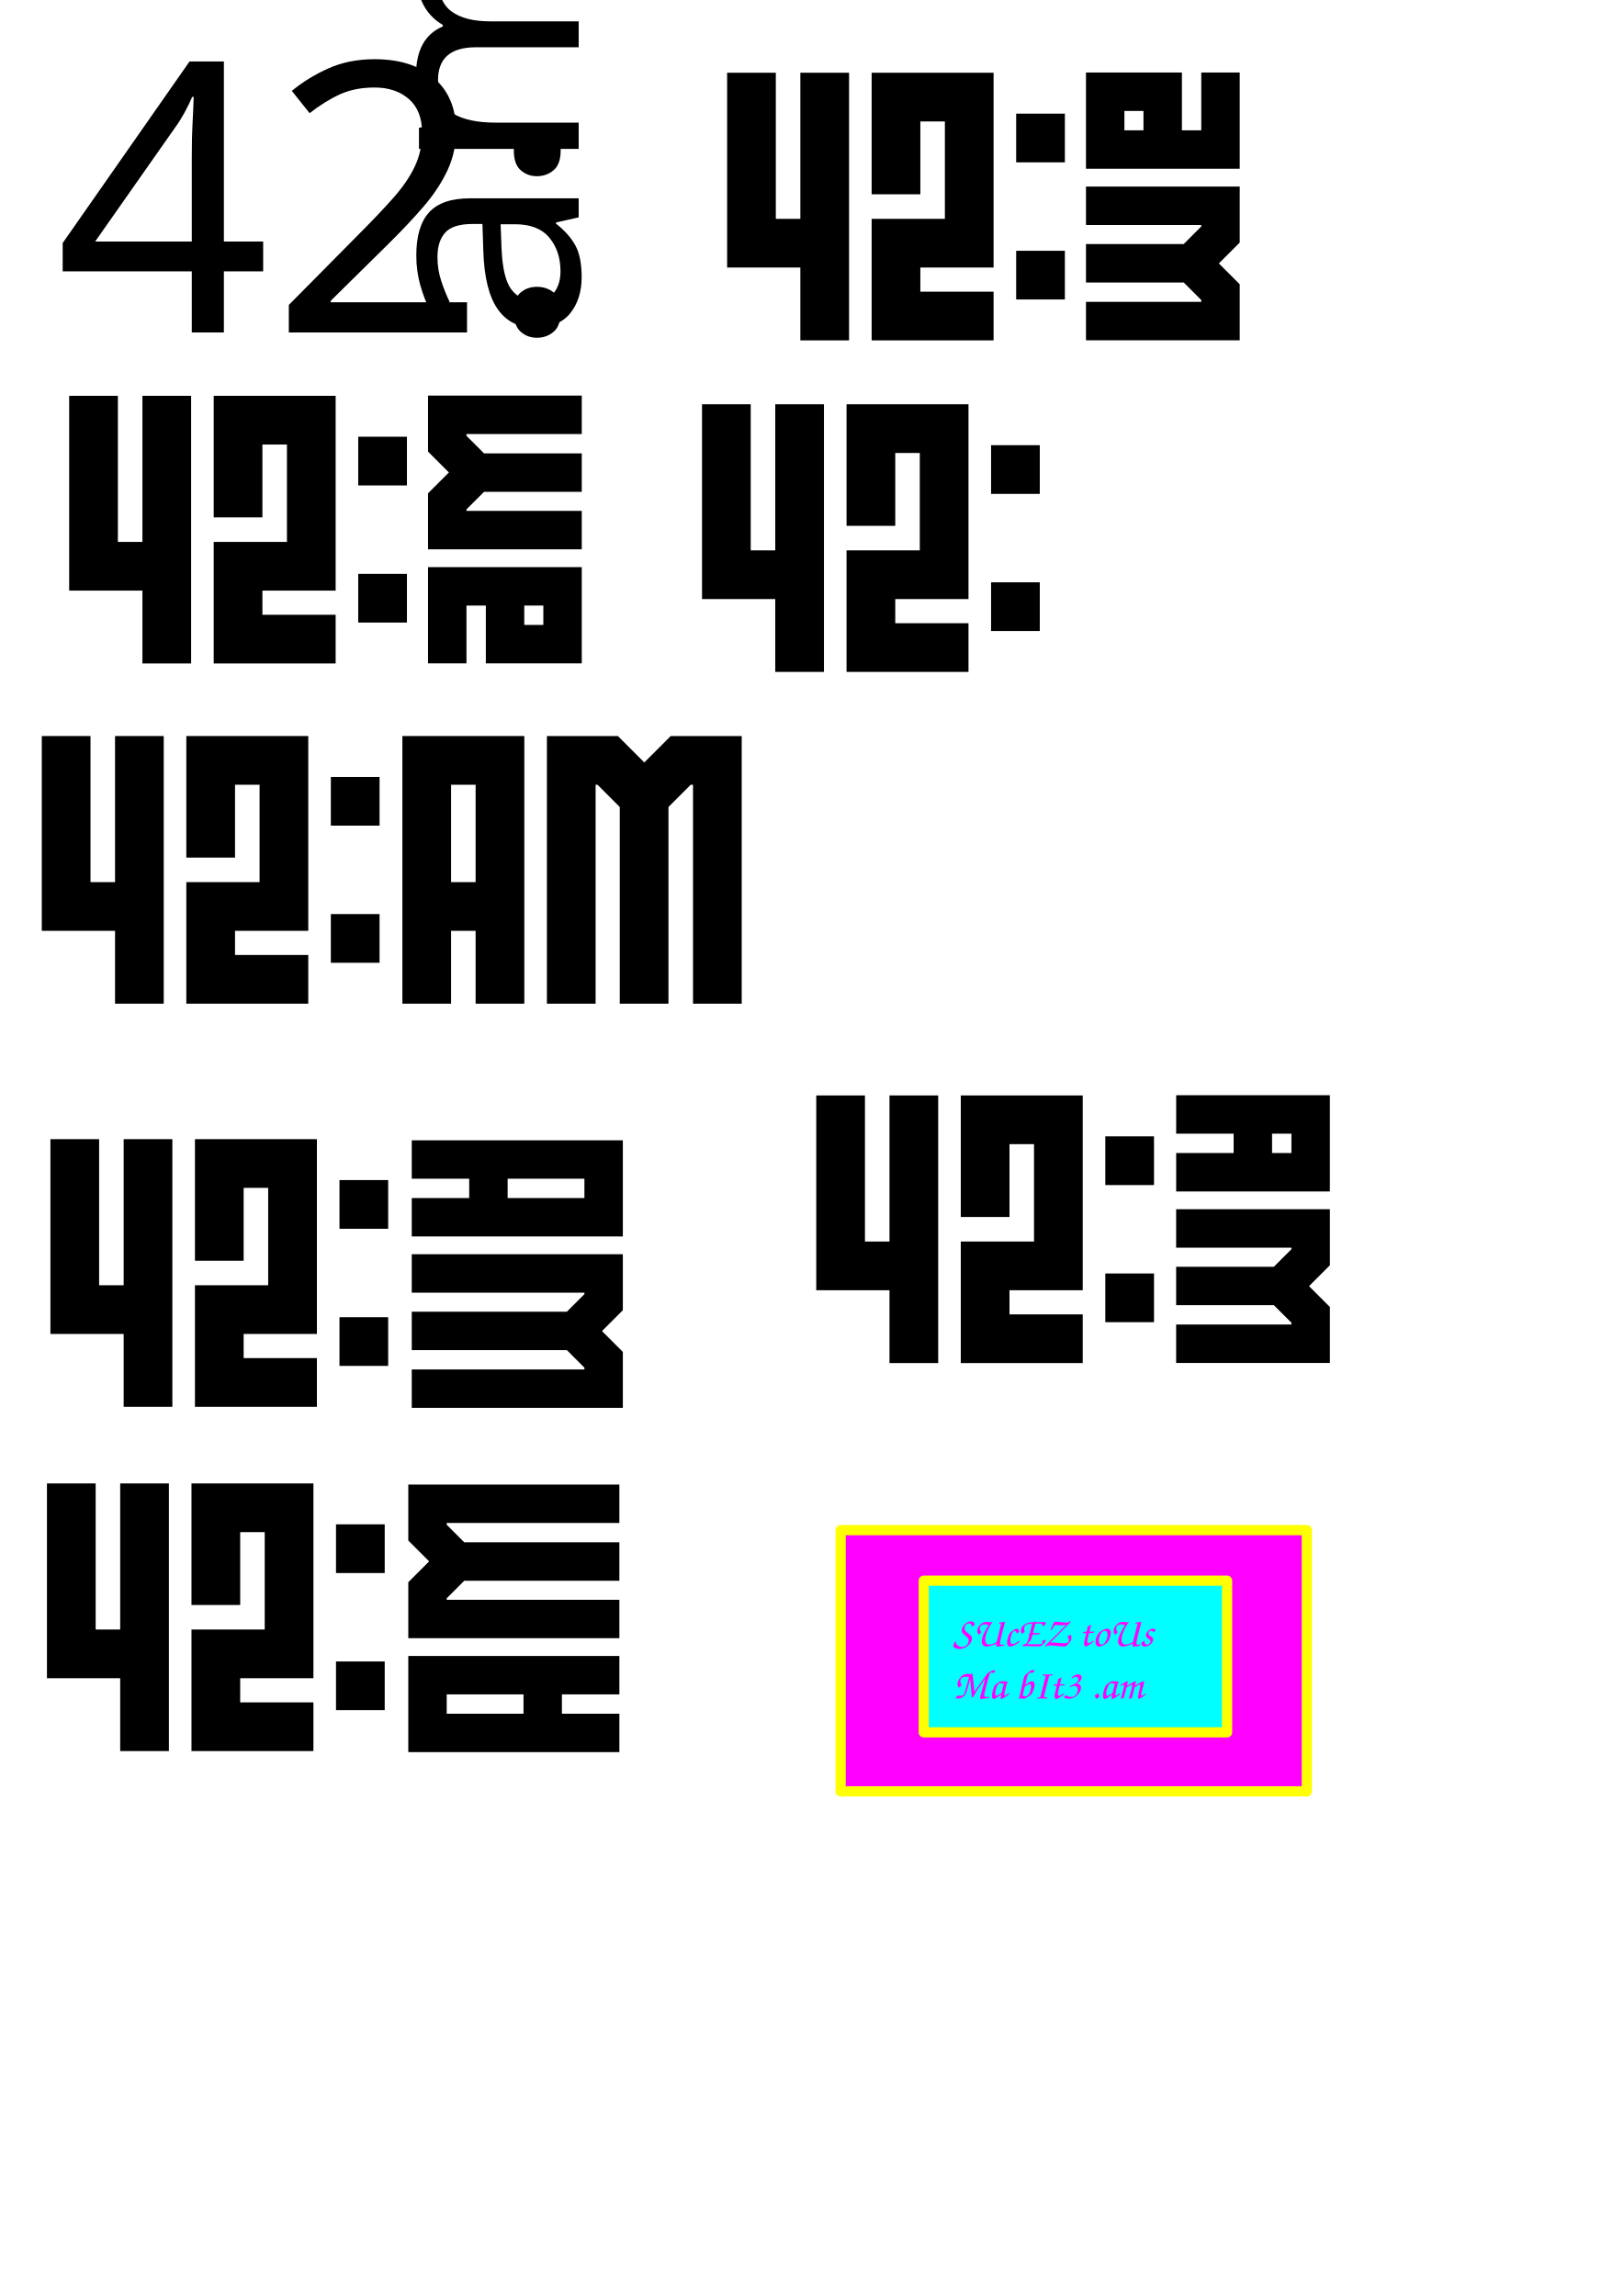
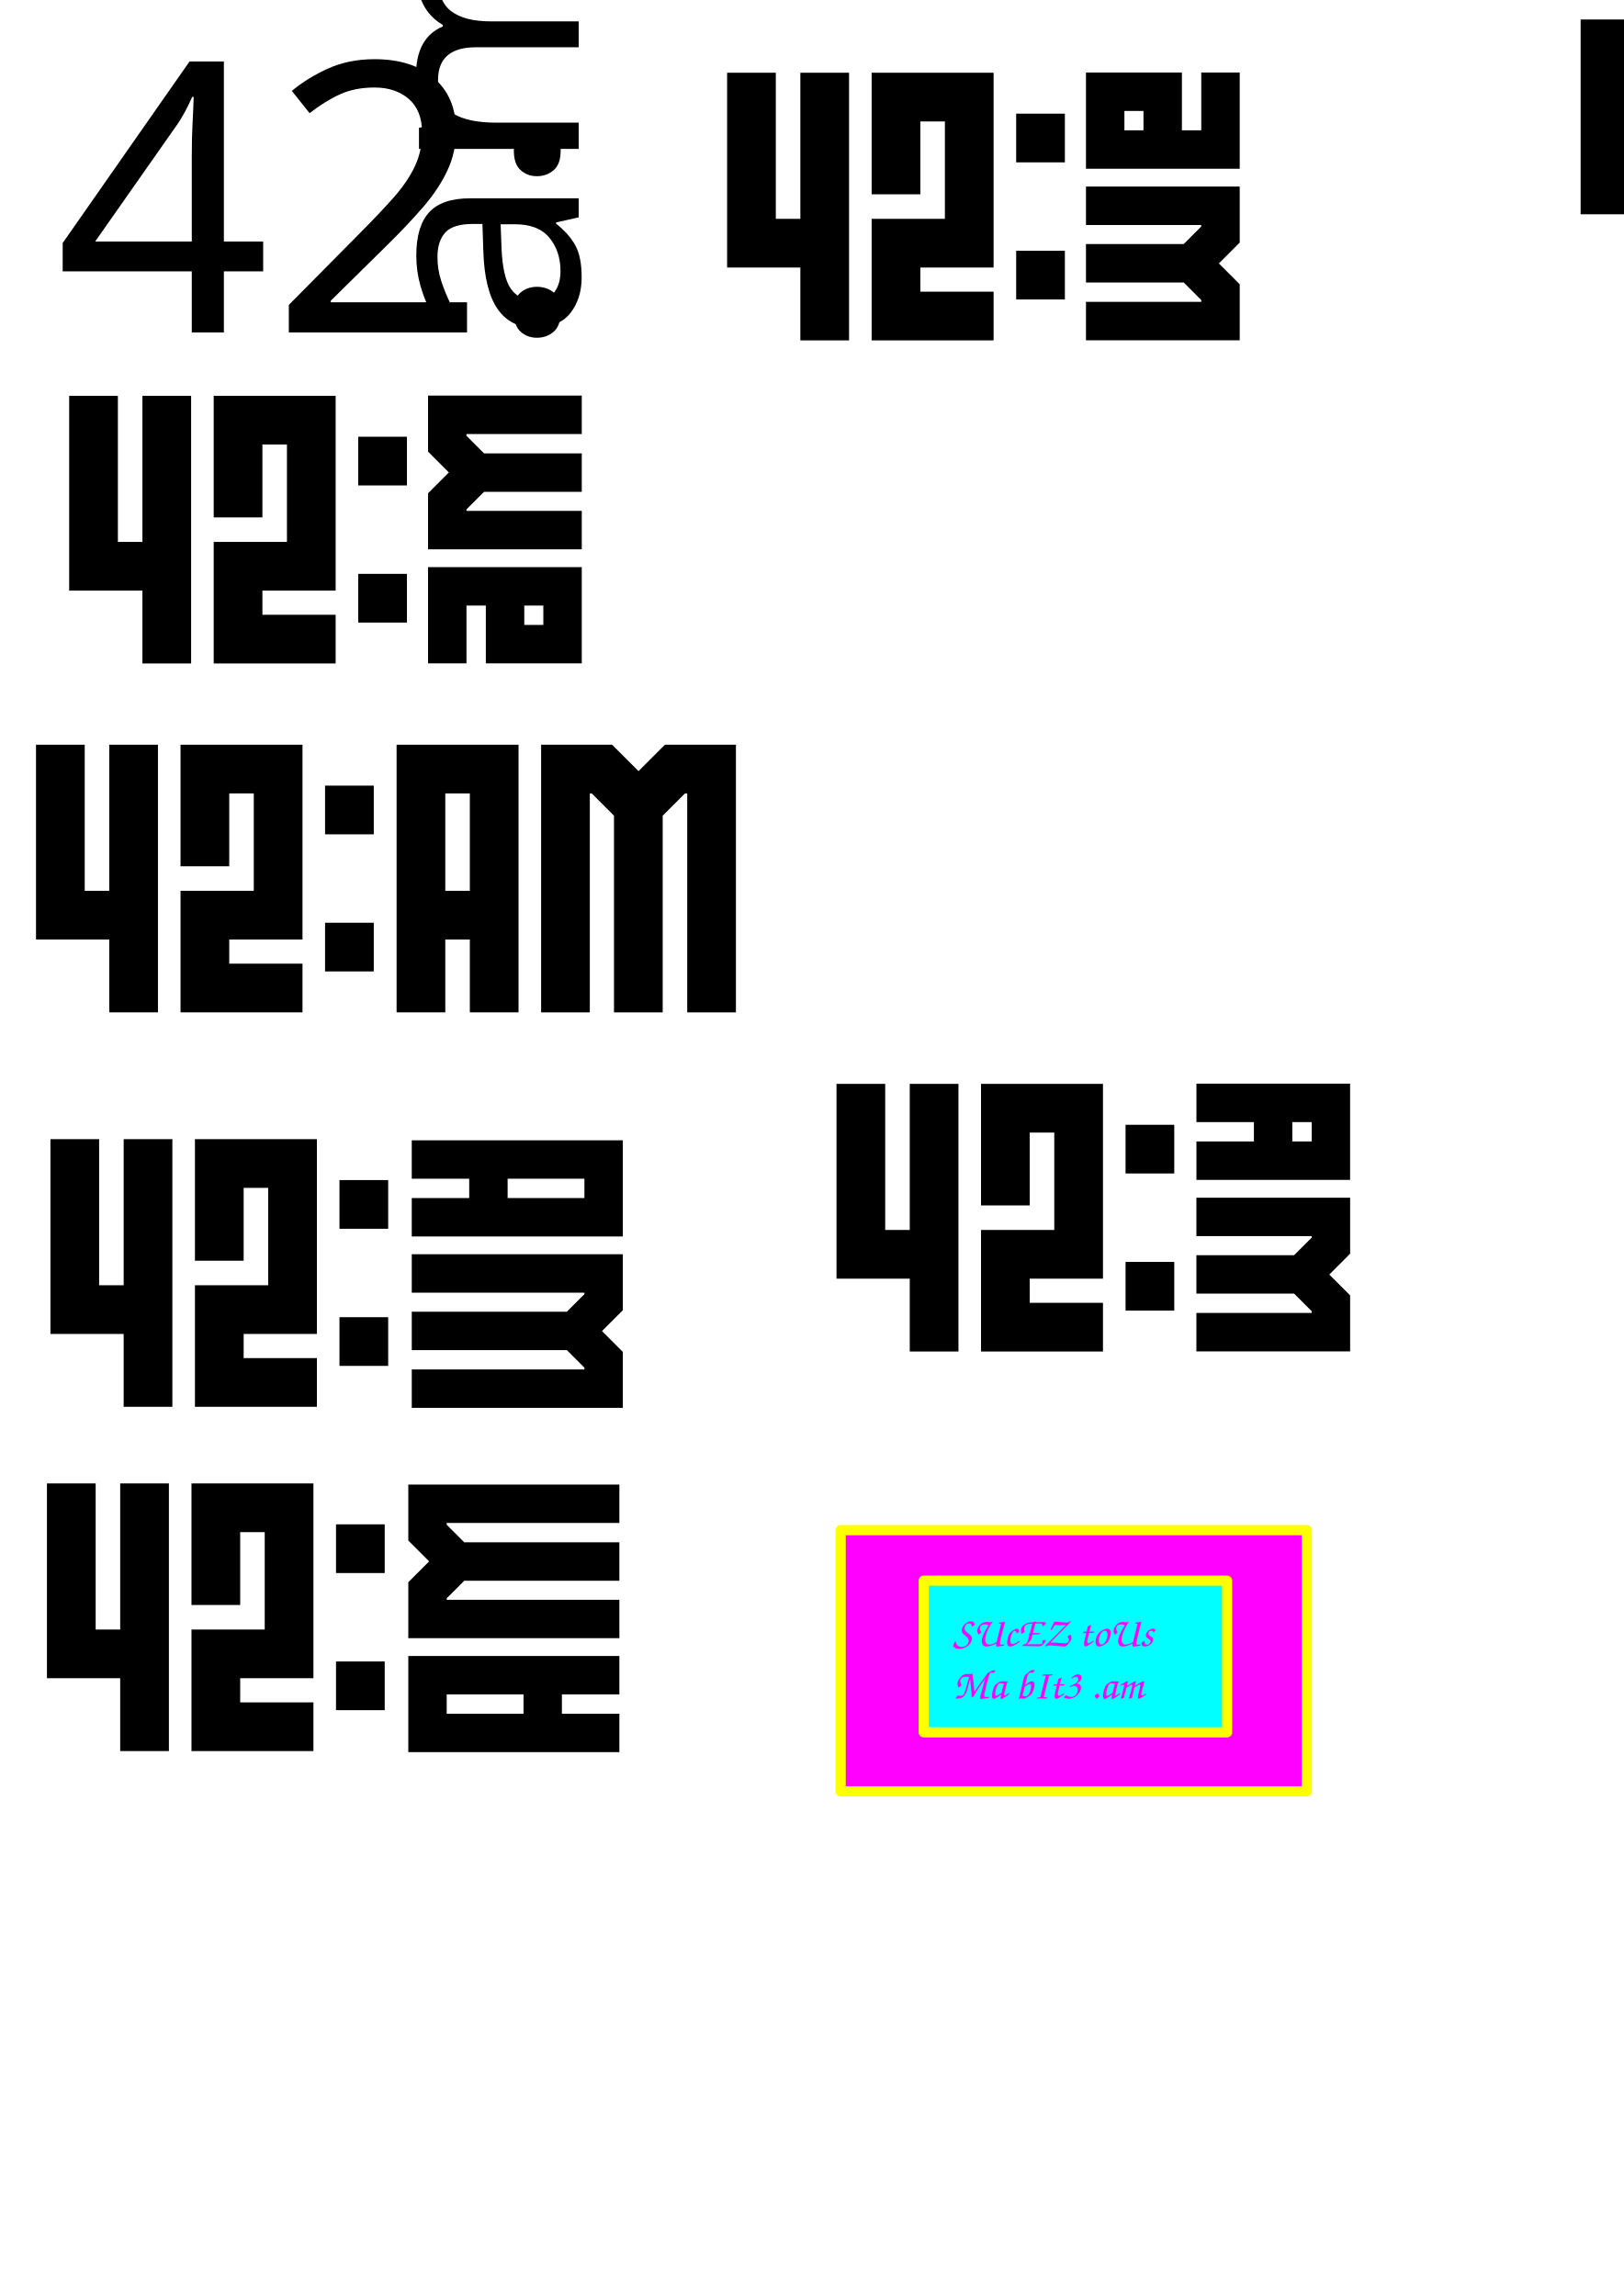
<svg xmlns="http://www.w3.org/2000/svg" xmlns:xlink="http://www.w3.org/1999/xlink" width="210mm" height="297mm" id="svg2" version="1.1">
  <defs id="defs4">
    <linearGradient id="linearGradient5236">
      <stop style="stop-color:#ff0000;stop-opacity:1;" offset="0" id="stop5238" />
      <stop style="stop-color:#ff0000;stop-opacity:0;" offset="1" id="stop5240" />
    </linearGradient>
    <radialGradient xlink:href="#linearGradient5236" id="radialGradient5242" cx="117.377" cy="100.853" fx="117.377" fy="100.853" r="82.552" gradientTransform="matrix(1,0,0,0.7925294,0,20.92412)" gradientUnits="userSpaceOnUse" />
    <radialGradient xlink:href="#linearGradient5236" id="radialGradient5244" cx="-100.772" cy="247.817" fx="-100.772" fy="247.817" r="65.453" gradientTransform="matrix(1,0,0,0.5740867,0,105.5486)" gradientUnits="userSpaceOnUse" />
  </defs>
  <g id="layer1">
    <g id="g5246" transform="translate(-0.2393091,0)">
      <text id="text2985" y="162.551" x="27.003" style="font-size:184.551px;font-style:normal;font-variant:normal;font-weight:normal;font-stretch:normal;line-height:125%;letter-spacing:0px;word-spacing:0px;fill:#000000;fill-opacity:1;stroke:none;font-family:Zephyrean BRK;-inkscape-font-specification:Zephyrean BRK" xml:space="preserve">
        <tspan y="162.551" x="27.003" id="tspan2987">42:</tspan>
      </text>
      <text transform="matrix(0,-1,1,0,0,0)" id="text2989" y="283.107" x="-166.867" style="font-size:145.645px;font-style:normal;font-variant:normal;font-weight:normal;font-stretch:normal;line-height:125%;letter-spacing:0px;word-spacing:0px;fill:#000000;fill-opacity:1;stroke:none;font-family:Zephyrean BRK;-inkscape-font-specification:Zephyrean BRK" xml:space="preserve">
        <tspan y="283.107" x="-166.867" id="tspan2991">am</tspan>
+       </text>
+       <text xml:space="preserve" style="font-size:40px;font-style:normal;font-variant:normal;font-weight:normal;font-stretch:normal;line-height:125%;letter-spacing:0px;word-spacing:0px;fill:#000000;fill-opacity:1;stroke:none;font-family:Zephyrean BRK;-inkscape-font-specification:Zephyrean BRK" x="510" y="327.362" id="text4168" transform="translate(0.2393091,0)">
+         <tspan id="tspan4170" x="510" y="327.362" />
      </text>
    </g>
    <g id="g5246-9" transform="translate(1.275919,161.8164)">
      <g style="font-size:184.551px;font-style:normal;font-variant:normal;font-weight:normal;font-stretch:normal;line-height:125%;letter-spacing:0px;word-spacing:0px;fill:#000000;fill-opacity:1;stroke:none;font-family:Zephyrean BRK;-inkscape-font-specification:Zephyrean BRK" id="text2985-9">
        <path d="m 92.149,31.701 -23.807,0 0,71.426 -11.996,0 0,-71.426 -23.807,0 0,95.232 35.803,0 0,35.617 23.807,0 z" style="" id="path13492" />
        <path d="m 162.797,31.701 -59.61,0 0,59.429 23.807,0 0,-35.617 11.996,0 0,47.613 -35.803,0 0,59.424 59.61,0 0,-23.807 -35.803,0 0,-11.81 35.803,0 z" style="" id="path13494" />
        <path d="m 197.643,51.701 -23.807,0 0,23.812 23.807,0 z m -23.807,67.043 0,23.807 23.807,0 0,-23.807 z" id="path13496" />
      </g>
      <g transform="matrix(0,-1,1,0,0,0)" style="font-size:145.645px;font-style:normal;font-variant:normal;font-weight:normal;font-stretch:normal;line-height:125%;letter-spacing:0px;word-spacing:0px;fill:#000000;fill-opacity:1;stroke:none;font-family:Zephyrean BRK;-inkscape-font-specification:Zephyrean BRK" id="text2989-1">
        <path d="m -115.455,207.955 -47.043,0 0,18.788 28.255,0 0,9.467 -28.255,0 0,46.896 47.043,0 z m -28.255,47.043 9.467,0 0,9.321 -9.467,0 z" style="" id="path13499" />
        <path d="m -31.591,207.955 -27.38,0 -10.196,10.192 -10.196,-10.192 -27.38,0 0,75.152 18.788,0 0,-56.364 0.729,0 8.592,8.592 0,47.772 18.788,0 0,-47.772 8.596,-8.592 0.871,0 0,56.364 18.788,0 z" style="" id="path13501" />
      </g>
    </g>
    <g id="g5246-9-0" transform="translate(4.811448,358.2911)" />
    <g id="text2985-9-7" style="font-size:184.551px;font-style:normal;font-variant:normal;font-weight:normal;font-stretch:normal;line-height:125%;letter-spacing:0px;word-spacing:0px;fill:#000000;fill-opacity:1;stroke:none;font-family:Zephyrean BRK;-inkscape-font-specification:Zephyrean BRK" transform="translate(322.8912,3.862638)">
      <path id="path13492-4" d="m 92.149,31.701 -23.807,0 0,71.426 -11.996,0 0,-71.426 -23.807,0 0,95.232 35.803,0 0,35.617 23.807,0 z" />
      <path id="path13494-0" d="m 162.797,31.701 -59.61,0 0,59.429 23.807,0 0,-35.617 11.996,0 0,47.613 -35.803,0 0,59.424 59.61,0 0,-23.807 -35.803,0 0,-11.81 35.803,0 z" />
      <path id="path13496-9" d="m 197.643,51.701 -23.807,0 0,23.812 23.807,0 z m -23.807,67.043 0,23.807 23.807,0 0,-23.807 z" />
    </g>
    <g id="text2989-1-4" style="font-size:145.645px;font-style:normal;font-variant:normal;font-weight:normal;font-stretch:normal;line-height:125%;letter-spacing:0px;word-spacing:0px;fill:#000000;fill-opacity:1;stroke:none;font-family:Zephyrean BRK;-inkscape-font-specification:Zephyrean BRK" transform="matrix(0,-1,1,0,322.8912,3.862638)">
      <path id="path13499-8" d="m -78.635,283.107 47.043,0 0,-18.788 -28.255,0 0,-9.467 28.255,0 0,-46.896 -47.043,0 z m 28.255,-47.043 -9.467,0 0,-9.321 9.467,0 z" />
      <path id="path13501-8" d="m -162.498,283.107 27.38,0 10.196,-10.192 10.196,10.192 27.38,0 0,-75.152 -18.788,0 0,56.364 -0.729,0 -8.592,-8.592 0,-47.772 -18.788,0 0,47.772 -8.596,8.592 -0.871,0 0,-56.364 -18.788,0 z" />
    </g>
-     <g id="text2985-9-7-3" style="font-size:184.551px;font-style:normal;font-variant:normal;font-weight:normal;font-stretch:normal;line-height:125%;letter-spacing:0px;word-spacing:0px;fill:#000000;fill-opacity:1;stroke:none;font-family:Zephyrean BRK;-inkscape-font-specification:Zephyrean BRK" transform="translate(310.6233,165.9505)">
+     <g id="text2985-9-7-3" style="font-size:184.551px;font-style:normal;font-variant:normal;font-weight:normal;font-stretch:normal;line-height:125%;letter-spacing:0px;word-spacing:0px;fill:#000000;fill-opacity:1;stroke:none;font-family:Zephyrean BRK;-inkscape-font-specification:Zephyrean BRK" transform="translate(740.1006,-22.17231)">
      <path id="path13492-4-4" d="m 92.149,31.701 -23.807,0 0,71.426 -11.996,0 0,-71.426 -23.807,0 0,95.232 35.803,0 0,35.617 23.807,0 z" />
      <path id="path13494-0-2" d="m 162.797,31.701 -59.61,0 0,59.429 23.807,0 0,-35.617 11.996,0 0,47.613 -35.803,0 0,59.424 59.61,0 0,-23.807 -35.803,0 0,-11.81 35.803,0 z" />
-       <path id="path13496-9-8" d="m 197.643,51.701 -23.807,0 0,23.812 23.807,0 z m -23.807,67.043 0,23.807 23.807,0 0,-23.807 z" />
    </g>
    <g id="text2989-1-4-9" style="font-size:145.645px;font-style:normal;font-variant:normal;font-weight:normal;font-stretch:normal;line-height:125%;letter-spacing:0px;word-spacing:0px;fill:#000000;fill-opacity:1;stroke:none;font-family:Zephyrean BRK;-inkscape-font-specification:Zephyrean BRK" transform="matrix(0,-1,1,0,315.1832,166.0318)" />
-     <g id="g5246-2" transform="translate(43.60547,313.8626)">
+     <g id="g5246-2" transform="translate(40.77704,318.1053)">
      <g style="font-size:184.551px;font-style:normal;font-variant:normal;font-weight:normal;font-stretch:normal;line-height:125%;letter-spacing:0px;word-spacing:0px;fill:#000000;fill-opacity:1;stroke:none;font-family:Zephyrean BRK;-inkscape-font-specification:Zephyrean BRK" id="text2985-7">
        <path d="m 36.435,45.987 -23.807,0 0,71.426 -11.996,0 0,-71.426 -23.807,0 0,95.232 35.803,0 0,35.617 23.807,0 z" id="path3130" />
        <path d="m 107.083,45.987 -59.61,0 0,59.429 23.807,0 0,-35.617 11.996,0 0,47.613 -35.803,0 0,59.424 59.61,0 0,-23.807 -35.803,0 0,-11.81 35.803,0 z" id="path3132" />
        <path d="m 141.928,65.987 -23.807,0 0,23.812 23.807,0 z m -23.807,67.043 0,23.807 23.807,0 0,-23.807 z" id="path3134" />
        <path d="m 212.695,45.987 -59.61,0 0,130.849 23.807,0 0,-35.617 11.996,0 0,35.617 23.807,0 z m -23.807,71.426 -11.996,0 0,-47.613 11.996,0 z" id="path3136" />
        <path d="m 318.96,45.987 -34.693,0 -12.92,12.92 -12.92,-12.92 -34.693,0 0,130.849 23.807,0 0,-107.037 0.924,0 10.887,10.887 0,96.15 23.807,0 0,-96.15 10.892,-10.887 1.104,0 0,107.037 23.807,0 z" id="path3138" />
      </g>
    </g>
-     <path style="font-size:184.551px;font-style:normal;font-variant:normal;font-weight:normal;font-stretch:normal;line-height:125%;letter-spacing:0px;word-spacing:0px;fill:#000000;fill-opacity:1;stroke:none;font-family:Zephyrean BRK;-inkscape-font-specification:Zephyrean BRK" d="m 84.256,556.938 -23.807,0 0,71.426 -11.996,0 0,-71.426 -23.807,0 0,95.232 35.803,0 0,35.617 23.807,0 z" id="path3130-9" />
-     <path style="font-size:184.551px;font-style:normal;font-variant:normal;font-weight:normal;font-stretch:normal;line-height:125%;letter-spacing:0px;word-spacing:0px;fill:#000000;fill-opacity:1;stroke:none;font-family:Zephyrean BRK;-inkscape-font-specification:Zephyrean BRK" d="m 154.905,556.938 -59.61,0 0,59.429 23.807,0 0,-35.617 11.996,0 0,47.613 -35.803,0 0,59.424 59.61,0 0,-23.807 -35.803,0 0,-11.81 35.803,0 z" id="path3132-4" />
-     <path style="font-size:184.551px;font-style:normal;font-variant:normal;font-weight:normal;font-stretch:normal;line-height:125%;letter-spacing:0px;word-spacing:0px;fill:#000000;fill-opacity:1;stroke:none;font-family:Zephyrean BRK;-inkscape-font-specification:Zephyrean BRK" d="m 189.75,576.938 -23.807,0 0,23.812 23.807,0 z m -23.807,67.043 0,23.807 23.807,0 0,-23.807 z" id="path3134-3" />
-     <g id="g3187" transform="matrix(0.7885463,0,0,0.7885463,43.12402,143.9665)">
-       <path id="path3136-7" d="m 331.412,584.034 0,-59.61 -130.849,0 0,23.807 35.617,0 0,11.996 -35.617,0 0,23.807 z m -71.426,-23.807 0,-11.996 47.613,0 0,11.996 z" style="font-size:184.551px;font-style:normal;font-variant:normal;font-weight:normal;font-stretch:normal;line-height:125%;letter-spacing:0px;word-spacing:0px;fill:#000000;fill-opacity:1;stroke:none;font-family:Zephyrean BRK;-inkscape-font-specification:Zephyrean BRK" />
-       <path id="path3138-2" d="m 331.412,690.3 0,-34.693 -12.92,-12.92 12.92,-12.92 0,-34.693 -130.849,0 0,23.807 107.037,0 0,0.924 -10.887,10.887 -96.15,0 0,23.807 96.15,0 10.887,10.892 0,1.104 -107.037,0 0,23.807 z" style="font-size:184.551px;font-style:normal;font-variant:normal;font-weight:normal;font-stretch:normal;line-height:125%;letter-spacing:0px;word-spacing:0px;fill:#000000;fill-opacity:1;stroke:none;font-family:Zephyrean BRK;-inkscape-font-specification:Zephyrean BRK" />
+     <g id="g4096">
+       <path id="path3130-9" d="m 84.256,556.938 -23.807,0 0,71.426 -11.996,0 0,-71.426 -23.807,0 0,95.232 35.803,0 0,35.617 23.807,0 z" style="font-size:184.551px;font-style:normal;font-variant:normal;font-weight:normal;font-stretch:normal;line-height:125%;letter-spacing:0px;word-spacing:0px;fill:#000000;fill-opacity:1;stroke:none;font-family:Zephyrean BRK;-inkscape-font-specification:Zephyrean BRK" />
+       <path id="path3132-4" d="m 154.905,556.938 -59.61,0 0,59.429 23.807,0 0,-35.617 11.996,0 0,47.613 -35.803,0 0,59.424 59.61,0 0,-23.807 -35.803,0 0,-11.81 35.803,0 z" style="font-size:184.551px;font-style:normal;font-variant:normal;font-weight:normal;font-stretch:normal;line-height:125%;letter-spacing:0px;word-spacing:0px;fill:#000000;fill-opacity:1;stroke:none;font-family:Zephyrean BRK;-inkscape-font-specification:Zephyrean BRK" />
+       <path id="path3134-3" d="m 189.75,576.938 -23.807,0 0,23.812 23.807,0 z m -23.807,67.043 0,23.807 23.807,0 0,-23.807 z" style="font-size:184.551px;font-style:normal;font-variant:normal;font-weight:normal;font-stretch:normal;line-height:125%;letter-spacing:0px;word-spacing:0px;fill:#000000;fill-opacity:1;stroke:none;font-family:Zephyrean BRK;-inkscape-font-specification:Zephyrean BRK" />
+       <g transform="matrix(0.7885463,0,0,0.7885463,43.12402,143.9665)" id="g3187">
+         <path style="font-size:184.551px;font-style:normal;font-variant:normal;font-weight:normal;font-stretch:normal;line-height:125%;letter-spacing:0px;word-spacing:0px;fill:#000000;fill-opacity:1;stroke:none;font-family:Zephyrean BRK;-inkscape-font-specification:Zephyrean BRK" d="m 331.412,584.034 0,-59.61 -130.849,0 0,23.807 35.617,0 0,11.996 -35.617,0 0,23.807 z m -71.426,-23.807 0,-11.996 47.613,0 0,11.996 z" id="path3136-7" />
+         <path style="font-size:184.551px;font-style:normal;font-variant:normal;font-weight:normal;font-stretch:normal;line-height:125%;letter-spacing:0px;word-spacing:0px;fill:#000000;fill-opacity:1;stroke:none;font-family:Zephyrean BRK;-inkscape-font-specification:Zephyrean BRK" d="m 331.412,690.3 0,-34.693 -12.92,-12.92 12.92,-12.92 0,-34.693 -130.849,0 0,23.807 107.037,0 0,0.924 -10.887,10.887 -96.15,0 0,23.807 96.15,0 10.887,10.892 0,1.104 -107.037,0 0,23.807 z" id="path3138-2" />
+       </g>
    </g>
-     <path style="font-size:184.551px;font-style:normal;font-variant:normal;font-weight:normal;font-stretch:normal;line-height:125%;letter-spacing:0px;word-spacing:0px;fill:#000000;fill-opacity:1;stroke:none;font-family:Zephyrean BRK;-inkscape-font-specification:Zephyrean BRK" d="m 82.561,725.253 -23.807,0 0,71.426 -11.996,0 0,-71.426 -23.807,0 0,95.232 35.803,0 0,35.617 23.807,0 z" id="path3130-9-6" />
-     <path style="font-size:184.551px;font-style:normal;font-variant:normal;font-weight:normal;font-stretch:normal;line-height:125%;letter-spacing:0px;word-spacing:0px;fill:#000000;fill-opacity:1;stroke:none;font-family:Zephyrean BRK;-inkscape-font-specification:Zephyrean BRK" d="m 153.209,725.253 -59.61,0 0,59.429 23.807,0 0,-35.617 11.996,0 0,47.613 -35.803,0 0,59.424 59.61,0 0,-23.807 -35.803,0 0,-11.81 35.803,0 z" id="path3132-4-7" />
-     <path style="font-size:184.551px;font-style:normal;font-variant:normal;font-weight:normal;font-stretch:normal;line-height:125%;letter-spacing:0px;word-spacing:0px;fill:#000000;fill-opacity:1;stroke:none;font-family:Zephyrean BRK;-inkscape-font-specification:Zephyrean BRK" d="m 188.055,745.253 -23.807,0 0,23.812 23.807,0 z m -23.807,67.043 0,23.807 23.807,0 0,-23.807 z" id="path3134-3-3" />
-     <g id="g3187-4" transform="matrix(0.7885463,0,0,0.7885463,41.42901,312.2815)">
-       <path id="path3136-7-2" d="m 200.563,630.69 0,59.61 130.849,0 0,-23.807 -35.617,0 0,-11.996 35.617,0 0,-23.807 z m 71.426,23.807 0,11.996 -47.613,0 0,-11.996 z" style="font-size:184.551px;font-style:normal;font-variant:normal;font-weight:normal;font-stretch:normal;line-height:125%;letter-spacing:0px;word-spacing:0px;fill:#000000;fill-opacity:1;stroke:none;font-family:Zephyrean BRK;-inkscape-font-specification:Zephyrean BRK" />
-       <path id="path3138-2-1" d="m 200.563,524.425 0,34.693 12.92,12.92 -12.92,12.92 0,34.693 130.849,0 0,-23.807 -107.037,0 0,-0.924 10.887,-10.887 96.15,0 0,-23.807 -96.15,0 -10.887,-10.892 0,-1.104 107.037,0 0,-23.807 z" style="font-size:184.551px;font-style:normal;font-variant:normal;font-weight:normal;font-stretch:normal;line-height:125%;letter-spacing:0px;word-spacing:0px;fill:#000000;fill-opacity:1;stroke:none;font-family:Zephyrean BRK;-inkscape-font-specification:Zephyrean BRK" />
-       <g id="g4008" transform="matrix(0.5138469,0,0,0.5138469,-63.93814,512.7692)">
+     <g id="g4089">
+       <path id="path3130-9-6" d="m 82.561,725.253 -23.807,0 0,71.426 -11.996,0 0,-71.426 -23.807,0 0,95.232 35.803,0 0,35.617 23.807,0 z" style="font-size:184.551px;font-style:normal;font-variant:normal;font-weight:normal;font-stretch:normal;line-height:125%;letter-spacing:0px;word-spacing:0px;fill:#000000;fill-opacity:1;stroke:none;font-family:Zephyrean BRK;-inkscape-font-specification:Zephyrean BRK" />
+       <path id="path3132-4-7" d="m 153.209,725.253 -59.61,0 0,59.429 23.807,0 0,-35.617 11.996,0 0,47.613 -35.803,0 0,59.424 59.61,0 0,-23.807 -35.803,0 0,-11.81 35.803,0 z" style="font-size:184.551px;font-style:normal;font-variant:normal;font-weight:normal;font-stretch:normal;line-height:125%;letter-spacing:0px;word-spacing:0px;fill:#000000;fill-opacity:1;stroke:none;font-family:Zephyrean BRK;-inkscape-font-specification:Zephyrean BRK" />
+       <path id="path3134-3-3" d="m 188.055,745.253 -23.807,0 0,23.812 23.807,0 z m -23.807,67.043 0,23.807 23.807,0 0,-23.807 z" style="font-size:184.551px;font-style:normal;font-variant:normal;font-weight:normal;font-stretch:normal;line-height:125%;letter-spacing:0px;word-spacing:0px;fill:#000000;fill-opacity:1;stroke:none;font-family:Zephyrean BRK;-inkscape-font-specification:Zephyrean BRK" />
+       <path id="path3136-7-2" d="m 199.582,809.61 0,47.005 103.181,0 0,-18.773 -28.086,0 0,-9.46 28.086,0 0,-18.773 z m 56.322,18.773 0,9.46 -37.545,0 0,-9.46 z" style="font-size:184.551px;font-style:normal;font-variant:normal;font-weight:normal;font-stretch:normal;line-height:125%;letter-spacing:0px;word-spacing:0px;fill:#000000;fill-opacity:1;stroke:none;font-family:Zephyrean BRK;-inkscape-font-specification:Zephyrean BRK" />
+       <path id="path3138-2-1" d="m 199.582,725.815 0,27.357 10.188,10.188 -10.188,10.188 0,27.357 103.181,0 0,-18.773 -84.404,0 0,-0.728 8.585,-8.585 75.819,0 0,-18.773 -75.819,0 -8.585,-8.589 0,-0.87 84.404,0 0,-18.773 z" style="font-size:184.551px;font-style:normal;font-variant:normal;font-weight:normal;font-stretch:normal;line-height:125%;letter-spacing:0px;word-spacing:0px;fill:#000000;fill-opacity:1;stroke:none;font-family:Zephyrean BRK;-inkscape-font-specification:Zephyrean BRK" />
+     </g>
+     <g id="g4080">
+       <g id="g4008" transform="matrix(0.405192,0,0,0.405192,-8.989177,716.6237)">
        <rect transform="matrix(1.268156,0,0,1.268156,-52.53846,-396.0217)" y="373.54" x="858.63" height="248.498" width="443.457" id="rect4006" style="fill:#ff00ff;fill-opacity:1;fill-rule:nonzero;stroke:#ffff00;stroke-width:9.731;stroke-linecap:butt;stroke-linejoin:round;stroke-miterlimit:4;stroke-opacity:1;stroke-dasharray:none" />
        <g transform="translate(661.0122,-133.2273)" id="g4000">
          <rect style="fill:#00ffff;fill-opacity:1;fill-rule:nonzero;stroke:#ffff00;stroke-width:12.34;stroke-linecap:butt;stroke-linejoin:round;stroke-miterlimit:4;stroke-opacity:1;stroke-dasharray:none" id="rect3230" width="365.954" height="182.977" x="475.558" y="271.85" />
          <text xml:space="preserve" style="font-size:50.726px;font-style:normal;font-variant:normal;font-weight:normal;font-stretch:normal;line-height:125%;letter-spacing:0px;word-spacing:0px;fill:#ff00ff;fill-opacity:1;stroke:none;font-family:Comic Sans MS;-inkscape-font-specification:Comic Sans MS" x="510.885" y="350.657" id="text3224">
            <tspan id="tspan3226" x="510.885" y="350.657">SUcEZ toUs</tspan>
            <tspan x="510.885" y="414.065" id="tspan3228">Ma bIt3 .am</tspan>
          </text>
        </g>
      </g>
    </g>
-     <g id="text2985-9-7-6" style="font-size:184.551px;font-style:normal;font-variant:normal;font-weight:normal;font-stretch:normal;line-height:125%;letter-spacing:0px;word-spacing:0px;fill:#000000;fill-opacity:1;stroke:none;font-family:Zephyrean BRK;-inkscape-font-specification:Zephyrean BRK" transform="translate(366.4626,503.8626)">
-       <path id="path13492-4-5" d="m 92.149,31.701 -23.807,0 0,71.426 -11.996,0 0,-71.426 -23.807,0 0,95.232 35.803,0 0,35.617 23.807,0 z" />
-       <path id="path13494-0-9" d="m 162.797,31.701 -59.61,0 0,59.429 23.807,0 0,-35.617 11.996,0 0,47.613 -35.803,0 0,59.424 59.61,0 0,-23.807 -35.803,0 0,-11.81 35.803,0 z" />
-       <path id="path13496-9-82" d="m 197.643,51.701 -23.807,0 0,23.812 23.807,0 z m -23.807,67.043 0,23.807 23.807,0 0,-23.807 z" />
+     <g id="g4104" transform="translate(9.899495,-5.656854)">
+       <g transform="translate(366.4626,503.8626)" style="font-size:184.551px;font-style:normal;font-variant:normal;font-weight:normal;font-stretch:normal;line-height:125%;letter-spacing:0px;word-spacing:0px;fill:#000000;fill-opacity:1;stroke:none;font-family:Zephyrean BRK;-inkscape-font-specification:Zephyrean BRK" id="text2985-9-7-6">
+         <path d="m 92.149,31.701 -23.807,0 0,71.426 -11.996,0 0,-71.426 -23.807,0 0,95.232 35.803,0 0,35.617 23.807,0 z" id="path13492-4-5" />
+         <path d="m 162.797,31.701 -59.61,0 0,59.429 23.807,0 0,-35.617 11.996,0 0,47.613 -35.803,0 0,59.424 59.61,0 0,-23.807 -35.803,0 0,-11.81 35.803,0 z" id="path13494-0-9" />
+         <path d="m 197.643,51.701 -23.807,0 0,23.812 23.807,0 z m -23.807,67.043 0,23.807 23.807,0 0,-23.807 z" id="path13496-9-82" />
+       </g>
+       <path id="rect4068" d="m 574.938,535.469 0,18.781 c 9.365,0 18.729,0 28.094,0 l 0,9.469 -28.094,0 0,18.781 75.125,0 0,-47.031 c -28.001,0 -48.589,0 -75.125,0 z m 46.875,18.781 9.469,0 0,9.469 -9.469,0 z" style="fill:#000000;fill-opacity:1;fill-rule:nonzero;stroke:none" />
+       <g transform="matrix(0,-1,1,0,366.9677,503.8626)" style="font-size:145.645px;font-style:normal;font-variant:normal;font-weight:normal;font-stretch:normal;line-height:125%;letter-spacing:0px;word-spacing:0px;fill:#000000;fill-opacity:1;stroke:none;font-family:Zephyrean BRK;-inkscape-font-specification:Zephyrean BRK" id="text2989-1-4-1">
+         <path d="m -162.498,283.107 27.38,0 10.196,-10.192 10.196,10.192 27.38,0 0,-75.152 -18.788,0 0,56.364 -0.729,0 -8.592,-8.592 0,-47.772 -18.788,0 0,47.772 -8.596,8.592 -0.871,0 0,-56.364 -18.788,0 z" id="path13501-8-4" />
+       </g>
    </g>
-     <path style="fill:#000000;fill-opacity:1;fill-rule:nonzero;stroke:none" d="m 574.938,535.469 0,18.781 c 9.365,0 18.729,0 28.094,0 l 0,9.469 -28.094,0 0,18.781 75.125,0 0,-47.031 c -28.001,0 -48.589,0 -75.125,0 z m 46.875,18.781 9.469,0 0,9.469 -9.469,0 z" id="rect4068" />
-     <g id="text2989-1-4-1" style="font-size:145.645px;font-style:normal;font-variant:normal;font-weight:normal;font-stretch:normal;line-height:125%;letter-spacing:0px;word-spacing:0px;fill:#000000;fill-opacity:1;stroke:none;font-family:Zephyrean BRK;-inkscape-font-specification:Zephyrean BRK" transform="matrix(0,-1,1,0,366.9677,503.8626)">
-       <path id="path13501-8-4" d="m -162.498,283.107 27.38,0 10.196,-10.192 10.196,10.192 27.38,0 0,-75.152 -18.788,0 0,56.364 -0.729,0 -8.592,-8.592 0,-47.772 -18.788,0 0,47.772 -8.596,8.592 -0.871,0 0,-56.364 -18.788,0 z" />
+     <g id="g4159" transform="matrix(0,-0.8557538,0.8557538,0,718.8891,811.5985)">
+       <path id="rect4068-1" d="m 784.376,261.398 0,18.781 c 9.365,0 18.729,0 28.094,0 l 0,9.469 -28.094,0 0,18.781 75.125,0 0,-47.031 c -28.001,0 -48.589,0 -75.125,0 z m 46.875,18.781 9.469,0 0,9.469 -9.469,0 z" style="fill:#000000;fill-opacity:1;fill-rule:nonzero;stroke:none" />
+       <g transform="matrix(0,-1,1,0,576.4063,229.7923)" style="font-size:145.645px;font-style:normal;font-variant:normal;font-weight:normal;font-stretch:normal;line-height:125%;letter-spacing:0px;word-spacing:0px;fill:#000000;fill-opacity:1;stroke:none;font-family:Zephyrean BRK;-inkscape-font-specification:Zephyrean BRK" id="text2989-1-4-1-7">
+         <path d="m -162.498,283.107 27.38,0 10.196,-10.192 10.196,10.192 27.38,0 0,-75.152 -18.788,0 0,56.364 -0.729,0 -8.592,-8.592 0,-47.772 -18.788,0 0,47.772 -8.596,8.592 -0.871,0 0,-56.364 -18.788,0 z" id="path13501-8-4-1" />
+       </g>
+     </g>
+     <rect style="fill:#000000;fill-opacity:1;fill-rule:nonzero;stroke:none" id="rect4166" width="19.799" height="19.799" x="912.84" y="120.579" />
+     <path style="font-size:184.551px;font-style:normal;font-variant:normal;font-weight:normal;font-stretch:normal;line-height:125%;letter-spacing:0px;word-spacing:0px;fill:#000000;fill-opacity:1;stroke:none;font-family:Zephyrean BRK;-inkscape-font-specification:Zephyrean BRK" d="m 892.425,248.026 -33.932,0 0,101.803 -17.098,0 0,-101.803 -33.932,0 0,135.735 51.03,0 0,50.765 33.932,0 z" id="path13492-4-5-4" />
+     <path style="font-size:184.551px;font-style:normal;font-variant:normal;font-weight:normal;font-stretch:normal;line-height:125%;letter-spacing:0px;word-spacing:0px;fill:#000000;fill-opacity:1;stroke:none;font-family:Zephyrean BRK;-inkscape-font-specification:Zephyrean BRK" d="m 993.121,248.026 -84.962,0 0,84.705 33.932,0 0,-50.765 17.098,0 0,67.863 -51.03,0 0,84.697 84.962,0 0,-33.932 -51.03,0 0,-16.833 51.03,0 z" id="path13494-0-9-7" />
+     <path style="font-size:184.551px;font-style:normal;font-variant:normal;font-weight:normal;font-stretch:normal;line-height:125%;letter-spacing:0px;word-spacing:0px;fill:#000000;fill-opacity:1;stroke:none;font-family:Zephyrean BRK;-inkscape-font-specification:Zephyrean BRK" d="m 1042.786,276.532 -33.932,0 0,33.94 33.932,0 z m -33.932,95.556 0,33.932 33.932,0 0,-33.932 z" id="path13496-9-82-6" />
+     <g id="text2989-1-4-1-4" style="font-size:145.645px;font-style:normal;font-variant:normal;font-weight:normal;font-stretch:normal;line-height:125%;letter-spacing:0px;word-spacing:0px;fill:#000000;fill-opacity:1;stroke:none;font-family:Zephyrean BRK;-inkscape-font-specification:Zephyrean BRK" transform="matrix(0,-1.425304,1.425304,0,761.8052,202.8417)">
+       <g id="g4274">
+         <path transform="matrix(0,1,-1,0,216.2839,-775.4294)" id="rect4068-4" d="m 983.399,247.89 0,18.781 c 9.365,0 18.729,0 28.094,0 l 0,9.469 -28.094,0 0,18.781 75.125,0 0,-47.031 c -28.001,0 -48.589,0 -75.125,0 z m 46.875,18.781 9.469,0 0,9.469 -9.469,0 z" style="fill:#000000;fill-opacity:1;fill-rule:nonzero;stroke:none" />
+         <path d="m -162.498,283.107 27.38,0 10.196,-10.192 10.196,10.192 27.38,0 0,-75.152 -18.788,0 0,56.364 -0.729,0 -8.592,-8.592 0,-47.772 -18.788,0 0,47.772 -8.596,8.592 -0.871,0 0,-56.364 -18.788,0 z" id="path13501-8-4-4" />
+       </g>
    </g>
  </g>
</svg>
